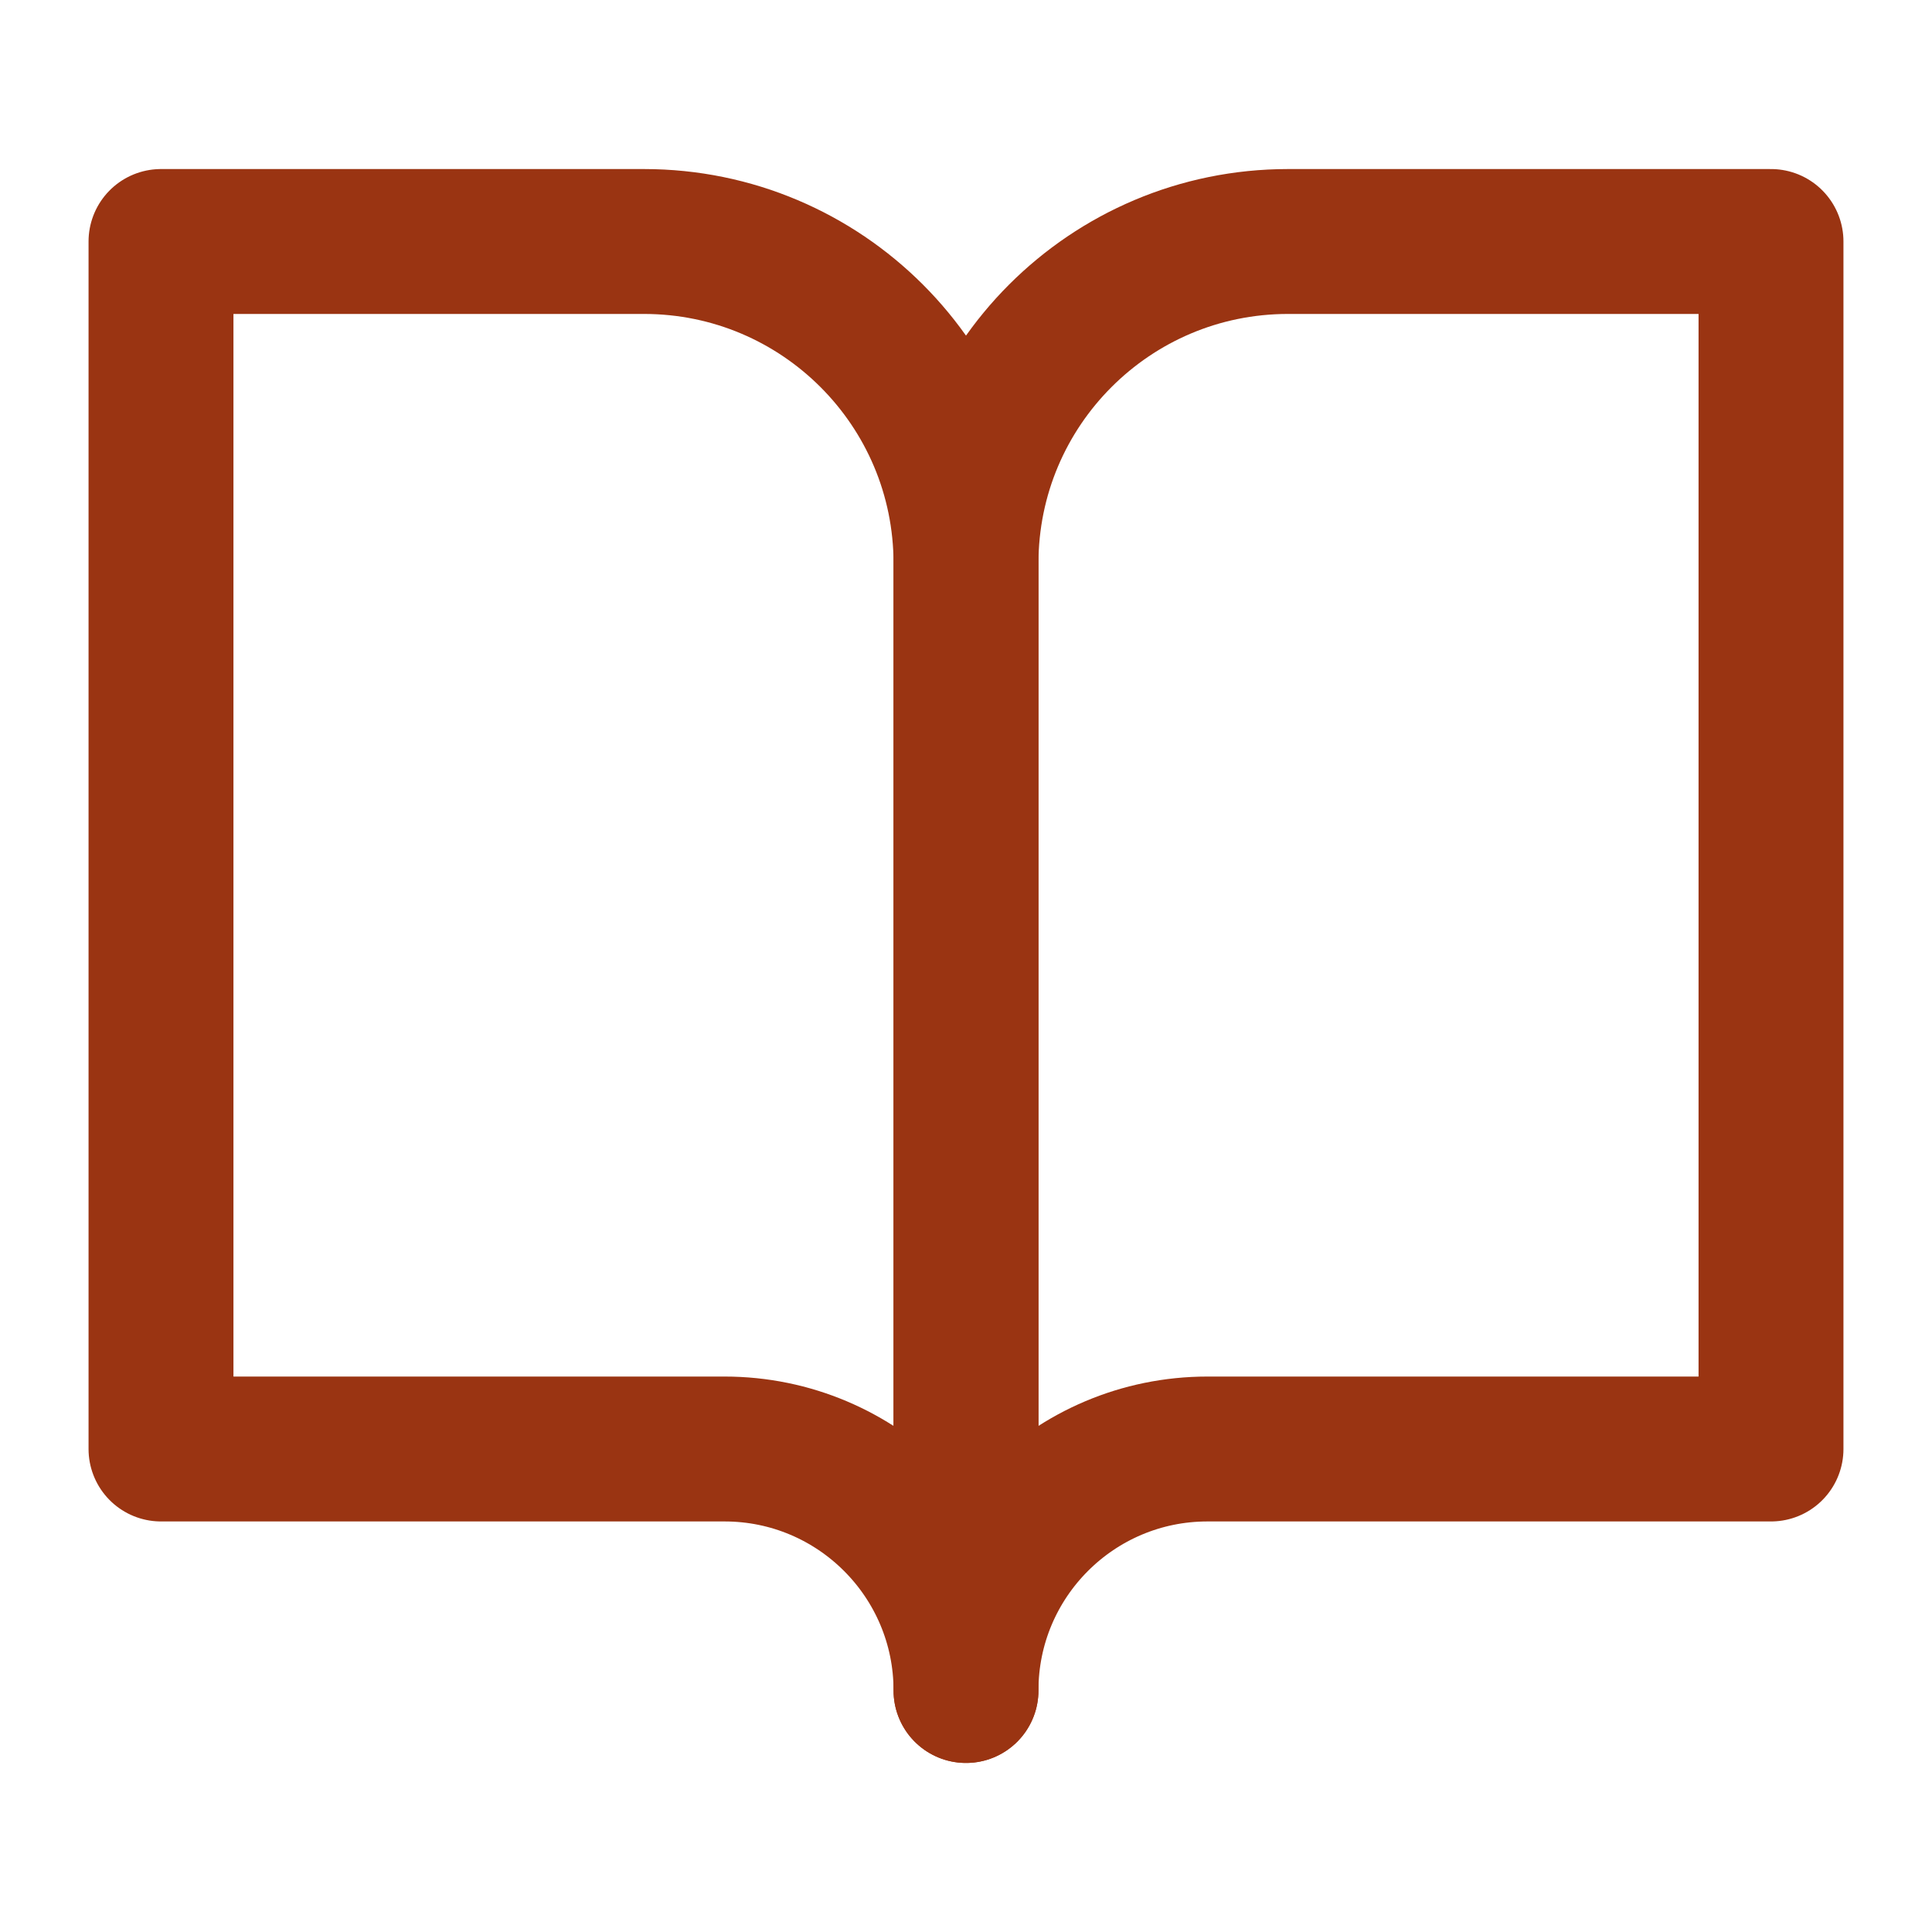
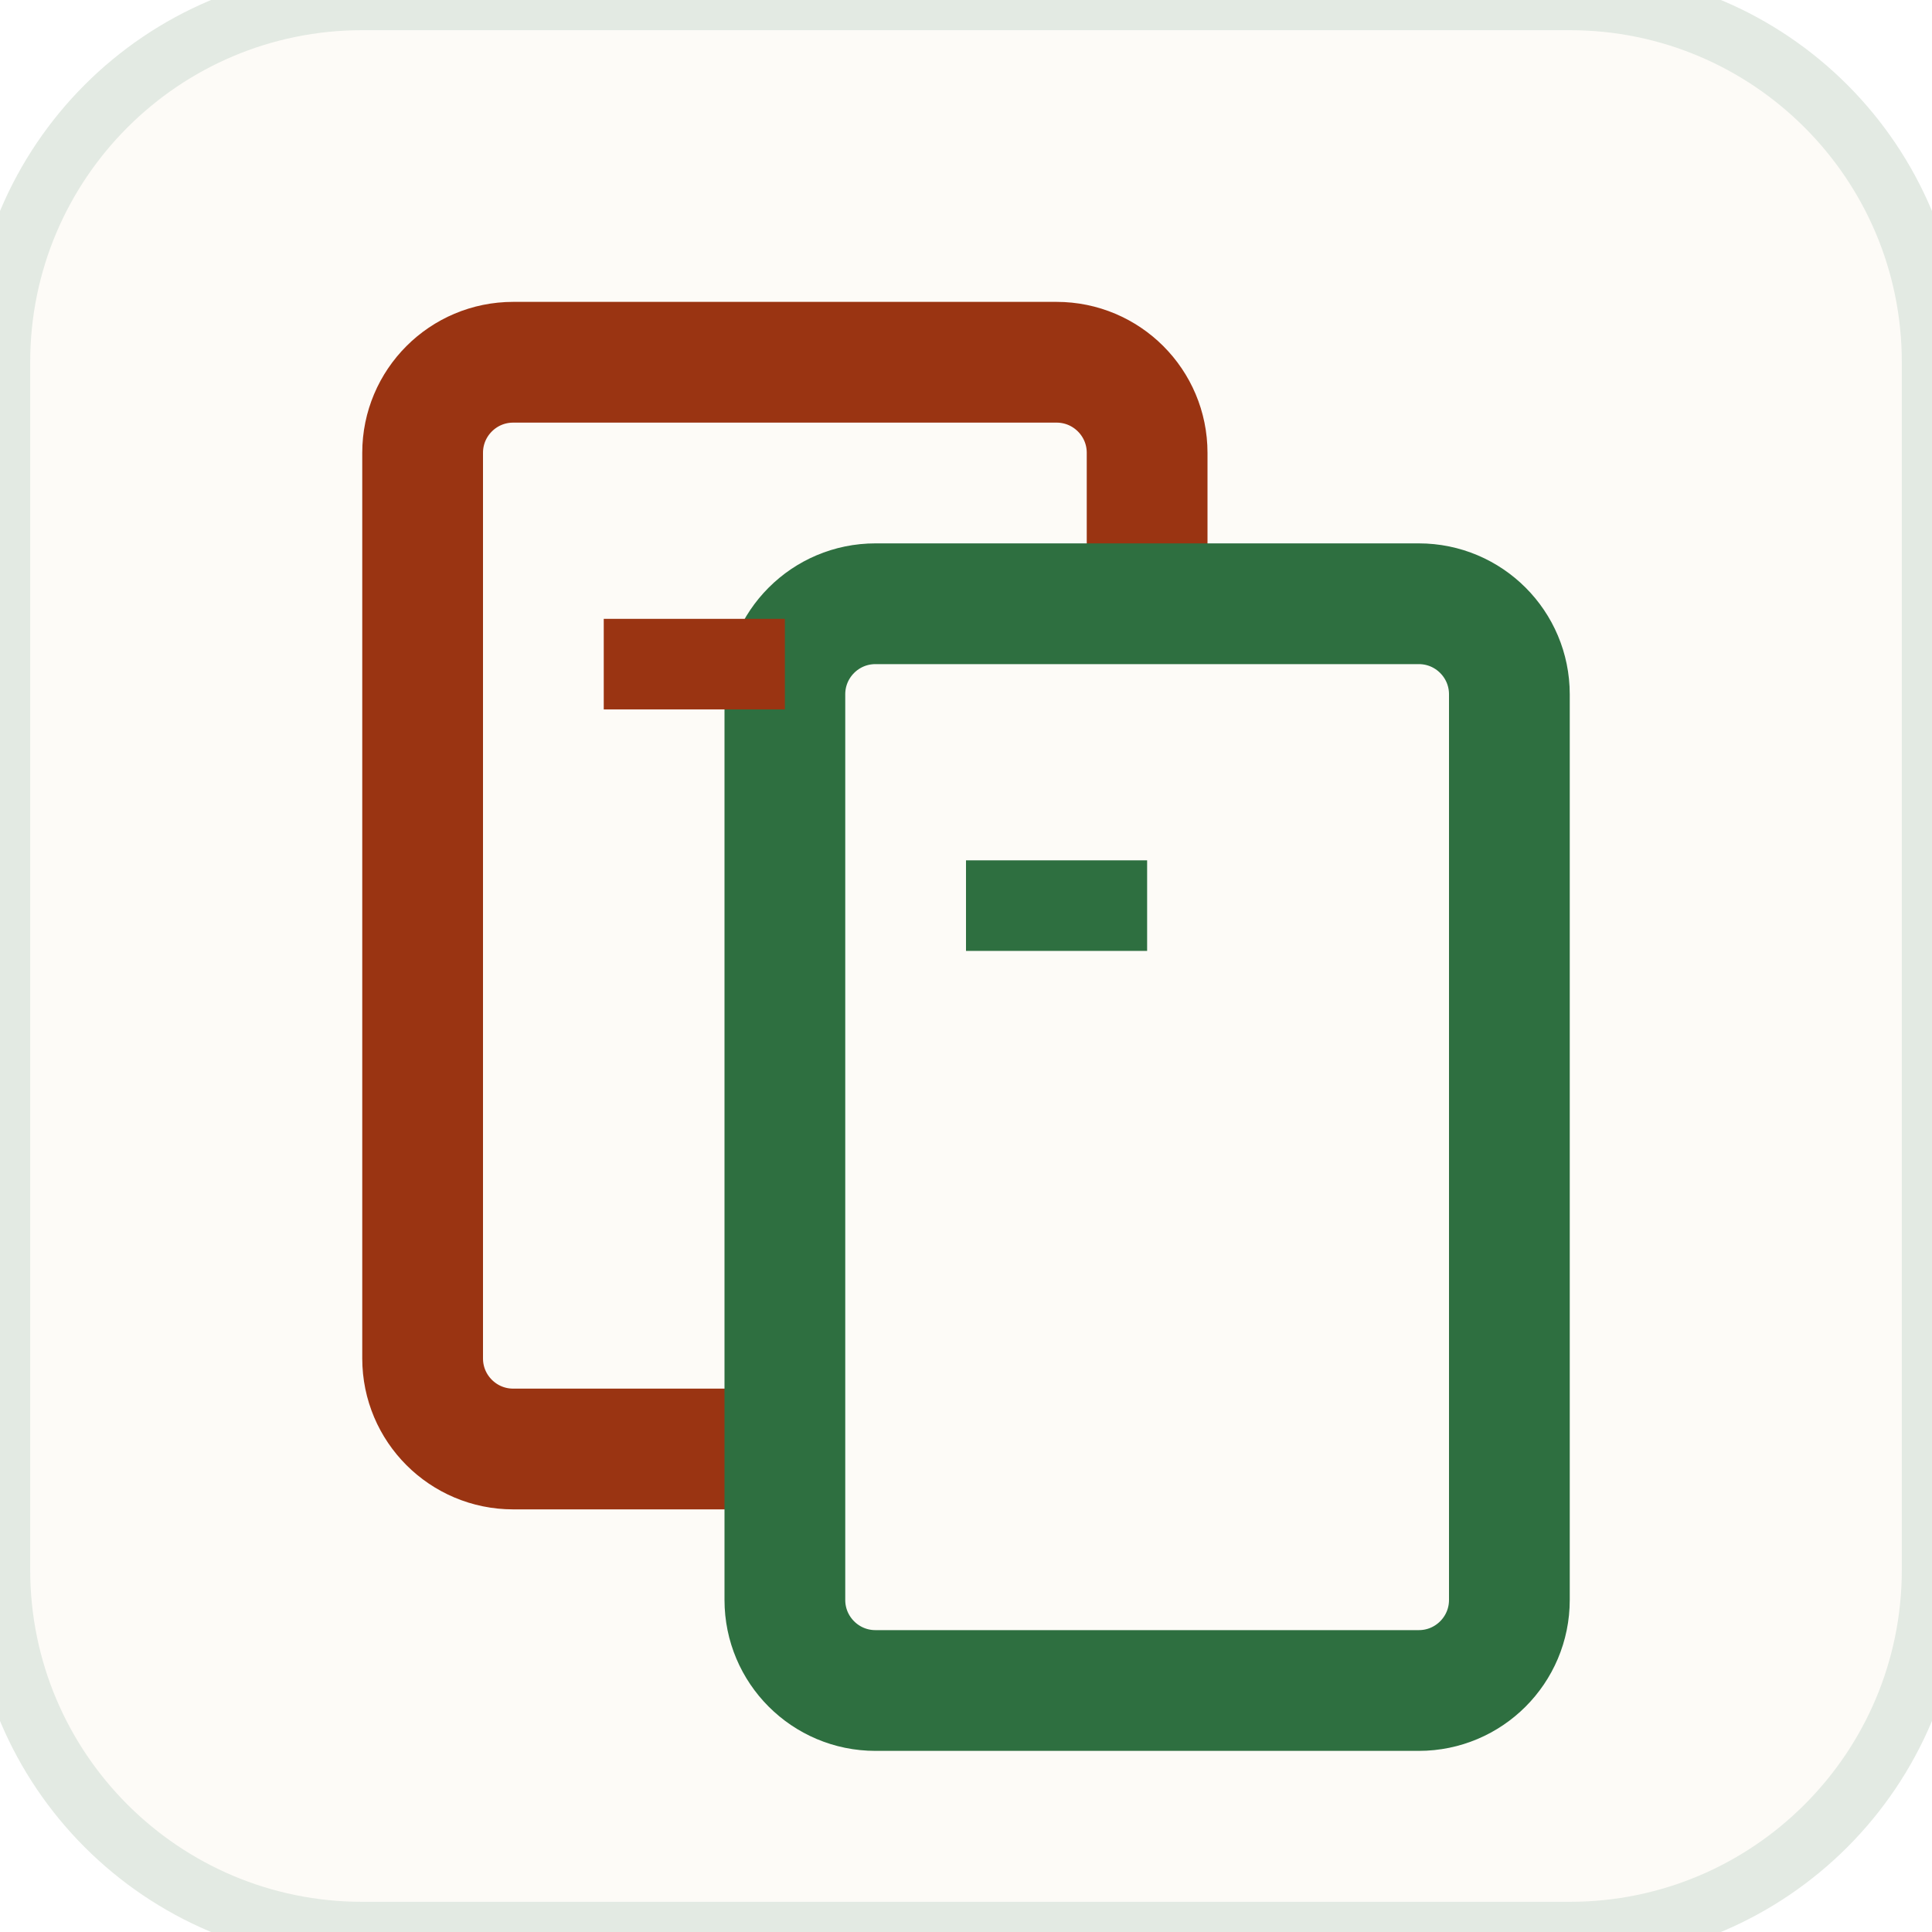
- <svg xmlns="http://www.w3.org/2000/svg" viewBox="0 0 24 24" fill="none" stroke="#9A3412" stroke-width="1.8" stroke-linecap="round" stroke-linejoin="round" class="feather feather-book-open">
-   <path d="M2 3h6a4 4 0 0 1 4 4v14a3 3 0 0 0-3-3H2z" />
-   <path d="M22 3h-6a4 4 0 0 0-4 4v14a3 3 0 0 1 3-3h7z" />
+ <svg xmlns="http://www.w3.org/2000/svg" viewBox="0 0 32 32" width="32" height="32" fill="none">
+   <rect width="32" height="32" rx="6" fill="#FDFBF7" stroke="#E3EAE3" stroke-width="1" />
+   <rect x="7" y="6" width="12" height="18" rx="1.5" stroke="#9A3412" stroke-width="2" />
+   <rect x="13" y="10" width="12" height="18" rx="1.5" fill="#FDFBF7" stroke="#2E6F40" stroke-width="2" />
+   <line x1="10" y1="11" x2="13" y2="11" stroke="#9A3412" stroke-width="1.5" />
+   <line x1="16" y1="15" x2="19" y2="15" stroke="#2E6F40" stroke-width="1.5" />
</svg>
